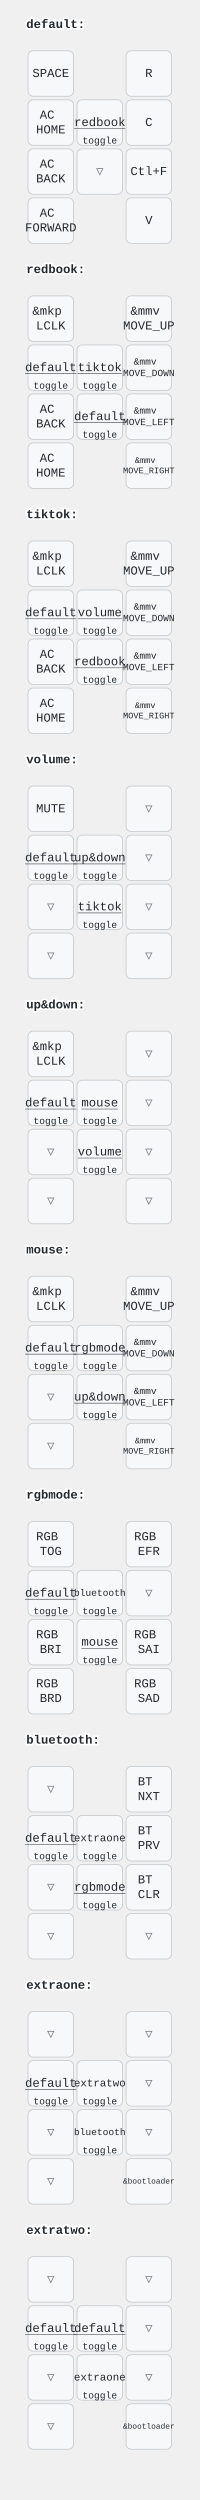
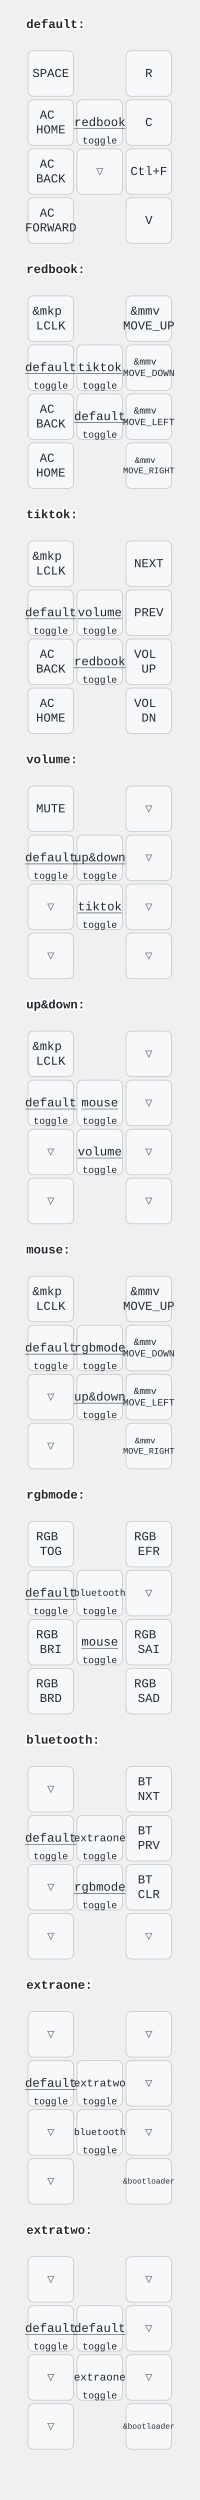
<svg xmlns="http://www.w3.org/2000/svg" width="228" height="2856" viewBox="0 0 228 2856" class="keymap">
  <style>/* inherit to force styles through use tags */
svg path {
    fill: inherit;
}

/* font and background color specifications */
svg.keymap {
    font-family: SFMono-Regular,Consolas,Liberation Mono,Menlo,monospace;
    font-size: 14px;
    font-kerning: normal;
    text-rendering: optimizeLegibility;
    fill: #24292e;
}

/* default key styling */
rect.key {
    fill: #f6f8fa;
}

rect.key, rect.combo {
    stroke: #c9cccf;
    stroke-width: 1;
}

/* default key side styling, only used is draw_key_sides is set */
rect.side {
    filter: brightness(90%);
}

/* color accent for combo boxes */
rect.combo, rect.combo-separate {
    fill: #cdf;
}

/* color accent for held keys */
rect.held, rect.combo.held {
    fill: #fdd;
}

/* color accent for ghost (optional) keys */
rect.ghost, rect.combo.ghost {
    stroke-dasharray: 4, 4;
    stroke-width: 2;
}

text {
    text-anchor: middle;
    dominant-baseline: middle;
}

/* styling for layer labels */
text.label {
    font-weight: bold;
    text-anchor: start;
    stroke: white;
    stroke-width: 4;
    paint-order: stroke;
}

/* styling for optional footer */
text.footer {
    text-anchor: end;
    dominant-baseline: auto;
    stroke: white;
    stroke-width: 4;
    paint-order: stroke;
}

/* styling for combo tap, and key non-tap label text */
text.combo, text.hold, text.shifted, text.left, text.right {
    font-size: 11px;
}

text.hold {
    text-anchor: middle;
    dominant-baseline: auto;
}

text.shifted {
    text-anchor: middle;
    dominant-baseline: hanging;
}

text.left {
    text-anchor: start;
}

text.right {
    text-anchor: end;
}

text.layer-activator {
    text-decoration: underline;
}

/* styling for hold/shifted label text in combo box */
text.combo.hold, text.combo.shifted, text.combo.left, text.combo.right {
    font-size: 8px;
}

/* lighter symbol for transparent keys */
text.trans {
    fill: #7b7e81;
}

/* styling for combo dendrons */
path.combo {
    stroke-width: 1;
    stroke: gray;
    fill: none;
}

/* Start Tabler Icons Cleanup */
/* cannot use height/width with glyphs */
.icon-tabler &gt; path {
    fill: inherit;
    stroke: inherit;
    stroke-width: 2;
}
/* hide tabler's default box */
.icon-tabler &gt; path[stroke="none"][fill="none"] {
    visibility: hidden;
}
/* End Tabler Icons Cleanup */
</style>
  <g transform="translate(30, 0)" class="layer-default">
    <text x="0" y="28" class="label" id="default">default:</text>
    <g transform="translate(0, 56)">
      <g transform="translate(28, 28)" class="key keypos-0">
        <rect rx="6" ry="6" x="-26" y="-26" width="52" height="52" class="key" />
        <text x="0" y="0" class="key tap">SPACE</text>
      </g>
      <g transform="translate(140, 28)" class="key keypos-1">
        <rect rx="6" ry="6" x="-26" y="-26" width="52" height="52" class="key" />
        <text x="0" y="0" class="key tap">R</text>
      </g>
      <g transform="translate(28, 84)" class="key keypos-2">
        <rect rx="6" ry="6" x="-26" y="-26" width="52" height="52" class="key" />
        <text x="0" y="0" class="key tap">
          <tspan x="0" dy="-0.6em">AC</tspan>
          <tspan x="0" dy="1.2em">HOME</tspan>
        </text>
      </g>
      <g transform="translate(84, 84)" class="key keypos-3">
        <rect rx="6" ry="6" x="-26" y="-26" width="52" height="52" class="key" />
        <a href="#redbook">
          <text x="0" y="0" class="key tap layer-activator">redbook</text>
        </a>
        <text x="0" y="24" class="key hold">toggle</text>
      </g>
      <g transform="translate(140, 84)" class="key keypos-4">
        <rect rx="6" ry="6" x="-26" y="-26" width="52" height="52" class="key" />
        <text x="0" y="0" class="key tap">C</text>
      </g>
      <g transform="translate(28, 140)" class="key keypos-5">
        <rect rx="6" ry="6" x="-26" y="-26" width="52" height="52" class="key" />
        <text x="0" y="0" class="key tap">
          <tspan x="0" dy="-0.6em">AC</tspan>
          <tspan x="0" dy="1.2em">BACK</tspan>
        </text>
      </g>
      <g transform="translate(84, 140)" class="key trans keypos-6">
        <rect rx="6" ry="6" x="-26" y="-26" width="52" height="52" class="key trans" />
        <text x="0" y="0" class="key trans tap">▽</text>
      </g>
      <g transform="translate(140, 140)" class="key keypos-7">
        <rect rx="6" ry="6" x="-26" y="-26" width="52" height="52" class="key" />
        <text x="0" y="0" class="key tap">Ctl+F</text>
      </g>
      <g transform="translate(28, 196)" class="key keypos-8">
        <rect rx="6" ry="6" x="-26" y="-26" width="52" height="52" class="key" />
        <text x="0" y="0" class="key tap">
          <tspan x="0" dy="-0.6em">AC</tspan>
          <tspan x="0" dy="1.2em">FORWARD</tspan>
        </text>
      </g>
      <g transform="translate(140, 196)" class="key keypos-9">
        <rect rx="6" ry="6" x="-26" y="-26" width="52" height="52" class="key" />
        <text x="0" y="0" class="key tap">V</text>
      </g>
    </g>
  </g>
  <g transform="translate(30, 280)" class="layer-redbook">
    <text x="0" y="28" class="label" id="redbook">redbook:</text>
    <g transform="translate(0, 56)">
      <g transform="translate(28, 28)" class="key keypos-0">
        <rect rx="6" ry="6" x="-26" y="-26" width="52" height="52" class="key" />
        <text x="0" y="0" class="key tap">
          <tspan x="0" dy="-0.6em">&amp;mkp</tspan>
          <tspan x="0" dy="1.2em">LCLK</tspan>
        </text>
      </g>
      <g transform="translate(140, 28)" class="key keypos-1">
        <rect rx="6" ry="6" x="-26" y="-26" width="52" height="52" class="key" />
        <text x="0" y="0" class="key tap">
          <tspan x="0" dy="-0.6em">&amp;mmv</tspan>
          <tspan x="0" dy="1.2em">MOVE_UP</tspan>
        </text>
      </g>
      <g transform="translate(28, 84)" class="key keypos-2">
        <rect rx="6" ry="6" x="-26" y="-26" width="52" height="52" class="key" />
        <a href="#default">
          <text x="0" y="0" class="key tap layer-activator">default</text>
        </a>
        <text x="0" y="24" class="key hold">toggle</text>
      </g>
      <g transform="translate(84, 84)" class="key keypos-3">
        <rect rx="6" ry="6" x="-26" y="-26" width="52" height="52" class="key" />
        <a href="#tiktok">
          <text x="0" y="0" class="key tap layer-activator">tiktok</text>
        </a>
        <text x="0" y="24" class="key hold">toggle</text>
      </g>
      <g transform="translate(140, 84)" class="key keypos-4">
        <rect rx="6" ry="6" x="-26" y="-26" width="52" height="52" class="key" />
        <text x="0" y="0" class="key tap">
          <tspan x="0" dy="-0.6em" style="font-size: 78%">&amp;mmv</tspan>
          <tspan x="0" dy="1.2em" style="font-size: 78%">MOVE_DOWN</tspan>
        </text>
      </g>
      <g transform="translate(28, 140)" class="key keypos-5">
        <rect rx="6" ry="6" x="-26" y="-26" width="52" height="52" class="key" />
        <text x="0" y="0" class="key tap">
          <tspan x="0" dy="-0.6em">AC</tspan>
          <tspan x="0" dy="1.2em">BACK</tspan>
        </text>
      </g>
      <g transform="translate(84, 140)" class="key keypos-6">
        <rect rx="6" ry="6" x="-26" y="-26" width="52" height="52" class="key" />
        <a href="#default">
          <text x="0" y="0" class="key tap layer-activator">default</text>
        </a>
        <text x="0" y="24" class="key hold">toggle</text>
      </g>
      <g transform="translate(140, 140)" class="key keypos-7">
        <rect rx="6" ry="6" x="-26" y="-26" width="52" height="52" class="key" />
        <text x="0" y="0" class="key tap">
          <tspan x="0" dy="-0.6em" style="font-size: 78%">&amp;mmv</tspan>
          <tspan x="0" dy="1.2em" style="font-size: 78%">MOVE_LEFT</tspan>
        </text>
      </g>
      <g transform="translate(28, 196)" class="key keypos-8">
        <rect rx="6" ry="6" x="-26" y="-26" width="52" height="52" class="key" />
        <text x="0" y="0" class="key tap">
          <tspan x="0" dy="-0.6em">AC</tspan>
          <tspan x="0" dy="1.2em">HOME</tspan>
        </text>
      </g>
      <g transform="translate(140, 196)" class="key keypos-9">
        <rect rx="6" ry="6" x="-26" y="-26" width="52" height="52" class="key" />
        <text x="0" y="0" class="key tap">
          <tspan x="0" dy="-0.6em" style="font-size: 70%">&amp;mmv</tspan>
          <tspan x="0" dy="1.2em" style="font-size: 70%">MOVE_RIGHT</tspan>
        </text>
      </g>
    </g>
  </g>
  <g transform="translate(30, 560)" class="layer-tiktok">
    <text x="0" y="28" class="label" id="tiktok">tiktok:</text>
    <g transform="translate(0, 56)">
      <g transform="translate(28, 28)" class="key keypos-0">
        <rect rx="6" ry="6" x="-26" y="-26" width="52" height="52" class="key" />
        <text x="0" y="0" class="key tap">
          <tspan x="0" dy="-0.6em">&amp;mkp</tspan>
          <tspan x="0" dy="1.2em">LCLK</tspan>
        </text>
      </g>
      <g transform="translate(140, 28)" class="key keypos-1">
        <rect rx="6" ry="6" x="-26" y="-26" width="52" height="52" class="key" />
-         <text x="0" y="0" class="key tap">
-           <tspan x="0" dy="-0.6em">&amp;mmv</tspan>
-           <tspan x="0" dy="1.2em">MOVE_UP</tspan>
-         </text>
+         <text x="0" y="0" class="key tap">NEXT</text>
      </g>
      <g transform="translate(28, 84)" class="key keypos-2">
        <rect rx="6" ry="6" x="-26" y="-26" width="52" height="52" class="key" />
        <a href="#default">
          <text x="0" y="0" class="key tap layer-activator">default</text>
        </a>
        <text x="0" y="24" class="key hold">toggle</text>
      </g>
      <g transform="translate(84, 84)" class="key keypos-3">
        <rect rx="6" ry="6" x="-26" y="-26" width="52" height="52" class="key" />
        <a href="#volume">
          <text x="0" y="0" class="key tap layer-activator">volume</text>
        </a>
        <text x="0" y="24" class="key hold">toggle</text>
      </g>
      <g transform="translate(140, 84)" class="key keypos-4">
        <rect rx="6" ry="6" x="-26" y="-26" width="52" height="52" class="key" />
-         <text x="0" y="0" class="key tap">
-           <tspan x="0" dy="-0.6em" style="font-size: 78%">&amp;mmv</tspan>
-           <tspan x="0" dy="1.2em" style="font-size: 78%">MOVE_DOWN</tspan>
-         </text>
+         <text x="0" y="0" class="key tap">PREV</text>
      </g>
      <g transform="translate(28, 140)" class="key keypos-5">
        <rect rx="6" ry="6" x="-26" y="-26" width="52" height="52" class="key" />
        <text x="0" y="0" class="key tap">
          <tspan x="0" dy="-0.6em">AC</tspan>
          <tspan x="0" dy="1.2em">BACK</tspan>
        </text>
      </g>
      <g transform="translate(84, 140)" class="key keypos-6">
        <rect rx="6" ry="6" x="-26" y="-26" width="52" height="52" class="key" />
        <a href="#redbook">
          <text x="0" y="0" class="key tap layer-activator">redbook</text>
        </a>
        <text x="0" y="24" class="key hold">toggle</text>
      </g>
      <g transform="translate(140, 140)" class="key keypos-7">
        <rect rx="6" ry="6" x="-26" y="-26" width="52" height="52" class="key" />
        <text x="0" y="0" class="key tap">
-           <tspan x="0" dy="-0.6em" style="font-size: 78%">&amp;mmv</tspan>
-           <tspan x="0" dy="1.2em" style="font-size: 78%">MOVE_LEFT</tspan>
+           <tspan x="0" dy="-0.6em">VOL</tspan>
+           <tspan x="0" dy="1.2em">UP</tspan>
        </text>
      </g>
      <g transform="translate(28, 196)" class="key keypos-8">
        <rect rx="6" ry="6" x="-26" y="-26" width="52" height="52" class="key" />
        <text x="0" y="0" class="key tap">
          <tspan x="0" dy="-0.6em">AC</tspan>
          <tspan x="0" dy="1.2em">HOME</tspan>
        </text>
      </g>
      <g transform="translate(140, 196)" class="key keypos-9">
        <rect rx="6" ry="6" x="-26" y="-26" width="52" height="52" class="key" />
        <text x="0" y="0" class="key tap">
-           <tspan x="0" dy="-0.6em" style="font-size: 70%">&amp;mmv</tspan>
-           <tspan x="0" dy="1.2em" style="font-size: 70%">MOVE_RIGHT</tspan>
+           <tspan x="0" dy="-0.6em">VOL</tspan>
+           <tspan x="0" dy="1.2em">DN</tspan>
        </text>
      </g>
    </g>
  </g>
  <g transform="translate(30, 840)" class="layer-volume">
    <text x="0" y="28" class="label" id="volume">volume:</text>
    <g transform="translate(0, 56)">
      <g transform="translate(28, 28)" class="key keypos-0">
        <rect rx="6" ry="6" x="-26" y="-26" width="52" height="52" class="key" />
        <text x="0" y="0" class="key tap">MUTE</text>
      </g>
      <g transform="translate(140, 28)" class="key trans keypos-1">
        <rect rx="6" ry="6" x="-26" y="-26" width="52" height="52" class="key trans" />
        <text x="0" y="0" class="key trans tap">▽</text>
      </g>
      <g transform="translate(28, 84)" class="key keypos-2">
        <rect rx="6" ry="6" x="-26" y="-26" width="52" height="52" class="key" />
        <a href="#default">
          <text x="0" y="0" class="key tap layer-activator">default</text>
        </a>
        <text x="0" y="24" class="key hold">toggle</text>
      </g>
      <g transform="translate(84, 84)" class="key keypos-3">
        <rect rx="6" ry="6" x="-26" y="-26" width="52" height="52" class="key" />
        <a href="#updown">
          <text x="0" y="0" class="key tap layer-activator">up&amp;down</text>
        </a>
        <text x="0" y="24" class="key hold">toggle</text>
      </g>
      <g transform="translate(140, 84)" class="key trans keypos-4">
        <rect rx="6" ry="6" x="-26" y="-26" width="52" height="52" class="key trans" />
        <text x="0" y="0" class="key trans tap">▽</text>
      </g>
      <g transform="translate(28, 140)" class="key trans keypos-5">
        <rect rx="6" ry="6" x="-26" y="-26" width="52" height="52" class="key trans" />
        <text x="0" y="0" class="key trans tap">▽</text>
      </g>
      <g transform="translate(84, 140)" class="key keypos-6">
        <rect rx="6" ry="6" x="-26" y="-26" width="52" height="52" class="key" />
        <a href="#tiktok">
          <text x="0" y="0" class="key tap layer-activator">tiktok</text>
        </a>
        <text x="0" y="24" class="key hold">toggle</text>
      </g>
      <g transform="translate(140, 140)" class="key trans keypos-7">
        <rect rx="6" ry="6" x="-26" y="-26" width="52" height="52" class="key trans" />
        <text x="0" y="0" class="key trans tap">▽</text>
      </g>
      <g transform="translate(28, 196)" class="key trans keypos-8">
        <rect rx="6" ry="6" x="-26" y="-26" width="52" height="52" class="key trans" />
        <text x="0" y="0" class="key trans tap">▽</text>
      </g>
      <g transform="translate(140, 196)" class="key trans keypos-9">
        <rect rx="6" ry="6" x="-26" y="-26" width="52" height="52" class="key trans" />
        <text x="0" y="0" class="key trans tap">▽</text>
      </g>
    </g>
  </g>
  <g transform="translate(30, 1120)" class="layer-up&amp;down">
    <text x="0" y="28" class="label" id="updown">up&amp;down:</text>
    <g transform="translate(0, 56)">
      <g transform="translate(28, 28)" class="key keypos-0">
        <rect rx="6" ry="6" x="-26" y="-26" width="52" height="52" class="key" />
        <text x="0" y="0" class="key tap">
          <tspan x="0" dy="-0.6em">&amp;mkp</tspan>
          <tspan x="0" dy="1.2em">LCLK</tspan>
        </text>
      </g>
      <g transform="translate(140, 28)" class="key trans keypos-1">
        <rect rx="6" ry="6" x="-26" y="-26" width="52" height="52" class="key trans" />
        <text x="0" y="0" class="key trans tap">▽</text>
      </g>
      <g transform="translate(28, 84)" class="key keypos-2">
        <rect rx="6" ry="6" x="-26" y="-26" width="52" height="52" class="key" />
        <a href="#default">
          <text x="0" y="0" class="key tap layer-activator">default</text>
        </a>
        <text x="0" y="24" class="key hold">toggle</text>
      </g>
      <g transform="translate(84, 84)" class="key keypos-3">
        <rect rx="6" ry="6" x="-26" y="-26" width="52" height="52" class="key" />
        <a href="#mouse">
          <text x="0" y="0" class="key tap layer-activator">mouse</text>
        </a>
        <text x="0" y="24" class="key hold">toggle</text>
      </g>
      <g transform="translate(140, 84)" class="key trans keypos-4">
        <rect rx="6" ry="6" x="-26" y="-26" width="52" height="52" class="key trans" />
        <text x="0" y="0" class="key trans tap">▽</text>
      </g>
      <g transform="translate(28, 140)" class="key trans keypos-5">
        <rect rx="6" ry="6" x="-26" y="-26" width="52" height="52" class="key trans" />
        <text x="0" y="0" class="key trans tap">▽</text>
      </g>
      <g transform="translate(84, 140)" class="key keypos-6">
        <rect rx="6" ry="6" x="-26" y="-26" width="52" height="52" class="key" />
        <a href="#volume">
          <text x="0" y="0" class="key tap layer-activator">volume</text>
        </a>
        <text x="0" y="24" class="key hold">toggle</text>
      </g>
      <g transform="translate(140, 140)" class="key trans keypos-7">
        <rect rx="6" ry="6" x="-26" y="-26" width="52" height="52" class="key trans" />
        <text x="0" y="0" class="key trans tap">▽</text>
      </g>
      <g transform="translate(28, 196)" class="key trans keypos-8">
        <rect rx="6" ry="6" x="-26" y="-26" width="52" height="52" class="key trans" />
        <text x="0" y="0" class="key trans tap">▽</text>
      </g>
      <g transform="translate(140, 196)" class="key trans keypos-9">
        <rect rx="6" ry="6" x="-26" y="-26" width="52" height="52" class="key trans" />
        <text x="0" y="0" class="key trans tap">▽</text>
      </g>
    </g>
  </g>
  <g transform="translate(30, 1400)" class="layer-mouse">
    <text x="0" y="28" class="label" id="mouse">mouse:</text>
    <g transform="translate(0, 56)">
      <g transform="translate(28, 28)" class="key keypos-0">
        <rect rx="6" ry="6" x="-26" y="-26" width="52" height="52" class="key" />
        <text x="0" y="0" class="key tap">
          <tspan x="0" dy="-0.6em">&amp;mkp</tspan>
          <tspan x="0" dy="1.2em">LCLK</tspan>
        </text>
      </g>
      <g transform="translate(140, 28)" class="key keypos-1">
        <rect rx="6" ry="6" x="-26" y="-26" width="52" height="52" class="key" />
        <text x="0" y="0" class="key tap">
          <tspan x="0" dy="-0.6em">&amp;mmv</tspan>
          <tspan x="0" dy="1.2em">MOVE_UP</tspan>
        </text>
      </g>
      <g transform="translate(28, 84)" class="key keypos-2">
        <rect rx="6" ry="6" x="-26" y="-26" width="52" height="52" class="key" />
        <a href="#default">
          <text x="0" y="0" class="key tap layer-activator">default</text>
        </a>
        <text x="0" y="24" class="key hold">toggle</text>
      </g>
      <g transform="translate(84, 84)" class="key keypos-3">
        <rect rx="6" ry="6" x="-26" y="-26" width="52" height="52" class="key" />
        <a href="#rgbmode">
          <text x="0" y="0" class="key tap layer-activator">rgbmode</text>
        </a>
        <text x="0" y="24" class="key hold">toggle</text>
      </g>
      <g transform="translate(140, 84)" class="key keypos-4">
        <rect rx="6" ry="6" x="-26" y="-26" width="52" height="52" class="key" />
        <text x="0" y="0" class="key tap">
          <tspan x="0" dy="-0.6em" style="font-size: 78%">&amp;mmv</tspan>
          <tspan x="0" dy="1.2em" style="font-size: 78%">MOVE_DOWN</tspan>
        </text>
      </g>
      <g transform="translate(28, 140)" class="key trans keypos-5">
        <rect rx="6" ry="6" x="-26" y="-26" width="52" height="52" class="key trans" />
        <text x="0" y="0" class="key trans tap">▽</text>
      </g>
      <g transform="translate(84, 140)" class="key keypos-6">
        <rect rx="6" ry="6" x="-26" y="-26" width="52" height="52" class="key" />
        <a href="#updown">
          <text x="0" y="0" class="key tap layer-activator">up&amp;down</text>
        </a>
        <text x="0" y="24" class="key hold">toggle</text>
      </g>
      <g transform="translate(140, 140)" class="key keypos-7">
        <rect rx="6" ry="6" x="-26" y="-26" width="52" height="52" class="key" />
        <text x="0" y="0" class="key tap">
          <tspan x="0" dy="-0.6em" style="font-size: 78%">&amp;mmv</tspan>
          <tspan x="0" dy="1.2em" style="font-size: 78%">MOVE_LEFT</tspan>
        </text>
      </g>
      <g transform="translate(28, 196)" class="key trans keypos-8">
        <rect rx="6" ry="6" x="-26" y="-26" width="52" height="52" class="key trans" />
        <text x="0" y="0" class="key trans tap">▽</text>
      </g>
      <g transform="translate(140, 196)" class="key keypos-9">
        <rect rx="6" ry="6" x="-26" y="-26" width="52" height="52" class="key" />
        <text x="0" y="0" class="key tap">
          <tspan x="0" dy="-0.6em" style="font-size: 70%">&amp;mmv</tspan>
          <tspan x="0" dy="1.2em" style="font-size: 70%">MOVE_RIGHT</tspan>
        </text>
      </g>
    </g>
  </g>
  <g transform="translate(30, 1680)" class="layer-rgbmode">
    <text x="0" y="28" class="label" id="rgbmode">rgbmode:</text>
    <g transform="translate(0, 56)">
      <g transform="translate(28, 28)" class="key keypos-0">
        <rect rx="6" ry="6" x="-26" y="-26" width="52" height="52" class="key" />
        <text x="0" y="0" class="key tap">
          <tspan x="0" dy="-0.6em">RGB</tspan>
          <tspan x="0" dy="1.2em">TOG</tspan>
        </text>
      </g>
      <g transform="translate(140, 28)" class="key keypos-1">
        <rect rx="6" ry="6" x="-26" y="-26" width="52" height="52" class="key" />
        <text x="0" y="0" class="key tap">
          <tspan x="0" dy="-0.6em">RGB</tspan>
          <tspan x="0" dy="1.2em">EFR</tspan>
        </text>
      </g>
      <g transform="translate(28, 84)" class="key keypos-2">
        <rect rx="6" ry="6" x="-26" y="-26" width="52" height="52" class="key" />
        <a href="#default">
          <text x="0" y="0" class="key tap layer-activator">default</text>
        </a>
        <text x="0" y="24" class="key hold">toggle</text>
      </g>
      <g transform="translate(84, 84)" class="key keypos-3">
        <rect rx="6" ry="6" x="-26" y="-26" width="52" height="52" class="key" />
        <a href="#bluetooth">
          <text x="0" y="0" class="key tap layer-activator">
            <tspan style="font-size: 78%">bluetooth</tspan>
          </text>
        </a>
        <text x="0" y="24" class="key hold">toggle</text>
      </g>
      <g transform="translate(140, 84)" class="key trans keypos-4">
        <rect rx="6" ry="6" x="-26" y="-26" width="52" height="52" class="key trans" />
        <text x="0" y="0" class="key trans tap">▽</text>
      </g>
      <g transform="translate(28, 140)" class="key keypos-5">
        <rect rx="6" ry="6" x="-26" y="-26" width="52" height="52" class="key" />
        <text x="0" y="0" class="key tap">
          <tspan x="0" dy="-0.6em">RGB</tspan>
          <tspan x="0" dy="1.2em">BRI</tspan>
        </text>
      </g>
      <g transform="translate(84, 140)" class="key keypos-6">
        <rect rx="6" ry="6" x="-26" y="-26" width="52" height="52" class="key" />
        <a href="#mouse">
          <text x="0" y="0" class="key tap layer-activator">mouse</text>
        </a>
        <text x="0" y="24" class="key hold">toggle</text>
      </g>
      <g transform="translate(140, 140)" class="key keypos-7">
        <rect rx="6" ry="6" x="-26" y="-26" width="52" height="52" class="key" />
        <text x="0" y="0" class="key tap">
          <tspan x="0" dy="-0.6em">RGB</tspan>
          <tspan x="0" dy="1.2em">SAI</tspan>
        </text>
      </g>
      <g transform="translate(28, 196)" class="key keypos-8">
        <rect rx="6" ry="6" x="-26" y="-26" width="52" height="52" class="key" />
        <text x="0" y="0" class="key tap">
          <tspan x="0" dy="-0.6em">RGB</tspan>
          <tspan x="0" dy="1.2em">BRD</tspan>
        </text>
      </g>
      <g transform="translate(140, 196)" class="key keypos-9">
        <rect rx="6" ry="6" x="-26" y="-26" width="52" height="52" class="key" />
        <text x="0" y="0" class="key tap">
          <tspan x="0" dy="-0.6em">RGB</tspan>
          <tspan x="0" dy="1.2em">SAD</tspan>
        </text>
      </g>
    </g>
  </g>
  <g transform="translate(30, 1960)" class="layer-bluetooth">
    <text x="0" y="28" class="label" id="bluetooth">bluetooth:</text>
    <g transform="translate(0, 56)">
      <g transform="translate(28, 28)" class="key trans keypos-0">
        <rect rx="6" ry="6" x="-26" y="-26" width="52" height="52" class="key trans" />
        <text x="0" y="0" class="key trans tap">▽</text>
      </g>
      <g transform="translate(140, 28)" class="key keypos-1">
        <rect rx="6" ry="6" x="-26" y="-26" width="52" height="52" class="key" />
        <text x="0" y="0" class="key tap">
          <tspan x="0" dy="-0.6em">BT</tspan>
          <tspan x="0" dy="1.2em">NXT</tspan>
        </text>
      </g>
      <g transform="translate(28, 84)" class="key keypos-2">
        <rect rx="6" ry="6" x="-26" y="-26" width="52" height="52" class="key" />
        <a href="#default">
          <text x="0" y="0" class="key tap layer-activator">default</text>
        </a>
        <text x="0" y="24" class="key hold">toggle</text>
      </g>
      <g transform="translate(84, 84)" class="key keypos-3">
        <rect rx="6" ry="6" x="-26" y="-26" width="52" height="52" class="key" />
        <a href="#extraone">
          <text x="0" y="0" class="key tap layer-activator">
            <tspan style="font-size: 88%">extraone</tspan>
          </text>
        </a>
        <text x="0" y="24" class="key hold">toggle</text>
      </g>
      <g transform="translate(140, 84)" class="key keypos-4">
        <rect rx="6" ry="6" x="-26" y="-26" width="52" height="52" class="key" />
        <text x="0" y="0" class="key tap">
          <tspan x="0" dy="-0.6em">BT</tspan>
          <tspan x="0" dy="1.2em">PRV</tspan>
        </text>
      </g>
      <g transform="translate(28, 140)" class="key trans keypos-5">
        <rect rx="6" ry="6" x="-26" y="-26" width="52" height="52" class="key trans" />
        <text x="0" y="0" class="key trans tap">▽</text>
      </g>
      <g transform="translate(84, 140)" class="key keypos-6">
        <rect rx="6" ry="6" x="-26" y="-26" width="52" height="52" class="key" />
        <a href="#rgbmode">
          <text x="0" y="0" class="key tap layer-activator">rgbmode</text>
        </a>
        <text x="0" y="24" class="key hold">toggle</text>
      </g>
      <g transform="translate(140, 140)" class="key keypos-7">
        <rect rx="6" ry="6" x="-26" y="-26" width="52" height="52" class="key" />
        <text x="0" y="0" class="key tap">
          <tspan x="0" dy="-0.6em">BT</tspan>
          <tspan x="0" dy="1.2em">CLR</tspan>
        </text>
      </g>
      <g transform="translate(28, 196)" class="key trans keypos-8">
        <rect rx="6" ry="6" x="-26" y="-26" width="52" height="52" class="key trans" />
        <text x="0" y="0" class="key trans tap">▽</text>
      </g>
      <g transform="translate(140, 196)" class="key trans keypos-9">
        <rect rx="6" ry="6" x="-26" y="-26" width="52" height="52" class="key trans" />
        <text x="0" y="0" class="key trans tap">▽</text>
      </g>
    </g>
  </g>
  <g transform="translate(30, 2240)" class="layer-extraone">
    <text x="0" y="28" class="label" id="extraone">extraone:</text>
    <g transform="translate(0, 56)">
      <g transform="translate(28, 28)" class="key trans keypos-0">
        <rect rx="6" ry="6" x="-26" y="-26" width="52" height="52" class="key trans" />
        <text x="0" y="0" class="key trans tap">▽</text>
      </g>
      <g transform="translate(140, 28)" class="key trans keypos-1">
        <rect rx="6" ry="6" x="-26" y="-26" width="52" height="52" class="key trans" />
        <text x="0" y="0" class="key trans tap">▽</text>
      </g>
      <g transform="translate(28, 84)" class="key keypos-2">
        <rect rx="6" ry="6" x="-26" y="-26" width="52" height="52" class="key" />
        <a href="#default">
          <text x="0" y="0" class="key tap layer-activator">default</text>
        </a>
        <text x="0" y="24" class="key hold">toggle</text>
      </g>
      <g transform="translate(84, 84)" class="key keypos-3">
        <rect rx="6" ry="6" x="-26" y="-26" width="52" height="52" class="key" />
        <a href="#extratwo">
          <text x="0" y="0" class="key tap layer-activator">
            <tspan style="font-size: 88%">extratwo</tspan>
          </text>
        </a>
        <text x="0" y="24" class="key hold">toggle</text>
      </g>
      <g transform="translate(140, 84)" class="key trans keypos-4">
        <rect rx="6" ry="6" x="-26" y="-26" width="52" height="52" class="key trans" />
        <text x="0" y="0" class="key trans tap">▽</text>
      </g>
      <g transform="translate(28, 140)" class="key trans keypos-5">
        <rect rx="6" ry="6" x="-26" y="-26" width="52" height="52" class="key trans" />
        <text x="0" y="0" class="key trans tap">▽</text>
      </g>
      <g transform="translate(84, 140)" class="key keypos-6">
        <rect rx="6" ry="6" x="-26" y="-26" width="52" height="52" class="key" />
        <a href="#bluetooth">
          <text x="0" y="0" class="key tap layer-activator">
            <tspan style="font-size: 78%">bluetooth</tspan>
          </text>
        </a>
        <text x="0" y="24" class="key hold">toggle</text>
      </g>
      <g transform="translate(140, 140)" class="key trans keypos-7">
        <rect rx="6" ry="6" x="-26" y="-26" width="52" height="52" class="key trans" />
        <text x="0" y="0" class="key trans tap">▽</text>
      </g>
      <g transform="translate(28, 196)" class="key trans keypos-8">
        <rect rx="6" ry="6" x="-26" y="-26" width="52" height="52" class="key trans" />
        <text x="0" y="0" class="key trans tap">▽</text>
      </g>
      <g transform="translate(140, 196)" class="key keypos-9">
        <rect rx="6" ry="6" x="-26" y="-26" width="52" height="52" class="key" />
        <text x="0" y="0" class="key tap">
          <tspan style="font-size: 64%">&amp;bootloader</tspan>
        </text>
      </g>
    </g>
  </g>
  <g transform="translate(30, 2520)" class="layer-extratwo">
    <text x="0" y="28" class="label" id="extratwo">extratwo:</text>
    <g transform="translate(0, 56)">
      <g transform="translate(28, 28)" class="key trans keypos-0">
        <rect rx="6" ry="6" x="-26" y="-26" width="52" height="52" class="key trans" />
        <text x="0" y="0" class="key trans tap">▽</text>
      </g>
      <g transform="translate(140, 28)" class="key trans keypos-1">
        <rect rx="6" ry="6" x="-26" y="-26" width="52" height="52" class="key trans" />
        <text x="0" y="0" class="key trans tap">▽</text>
      </g>
      <g transform="translate(28, 84)" class="key keypos-2">
        <rect rx="6" ry="6" x="-26" y="-26" width="52" height="52" class="key" />
        <a href="#default">
          <text x="0" y="0" class="key tap layer-activator">default</text>
        </a>
        <text x="0" y="24" class="key hold">toggle</text>
      </g>
      <g transform="translate(84, 84)" class="key keypos-3">
        <rect rx="6" ry="6" x="-26" y="-26" width="52" height="52" class="key" />
        <a href="#default">
          <text x="0" y="0" class="key tap layer-activator">default</text>
        </a>
        <text x="0" y="24" class="key hold">toggle</text>
      </g>
      <g transform="translate(140, 84)" class="key trans keypos-4">
        <rect rx="6" ry="6" x="-26" y="-26" width="52" height="52" class="key trans" />
        <text x="0" y="0" class="key trans tap">▽</text>
      </g>
      <g transform="translate(28, 140)" class="key trans keypos-5">
        <rect rx="6" ry="6" x="-26" y="-26" width="52" height="52" class="key trans" />
        <text x="0" y="0" class="key trans tap">▽</text>
      </g>
      <g transform="translate(84, 140)" class="key keypos-6">
        <rect rx="6" ry="6" x="-26" y="-26" width="52" height="52" class="key" />
        <a href="#extraone">
          <text x="0" y="0" class="key tap layer-activator">
            <tspan style="font-size: 88%">extraone</tspan>
          </text>
        </a>
        <text x="0" y="24" class="key hold">toggle</text>
      </g>
      <g transform="translate(140, 140)" class="key trans keypos-7">
        <rect rx="6" ry="6" x="-26" y="-26" width="52" height="52" class="key trans" />
        <text x="0" y="0" class="key trans tap">▽</text>
      </g>
      <g transform="translate(28, 196)" class="key trans keypos-8">
        <rect rx="6" ry="6" x="-26" y="-26" width="52" height="52" class="key trans" />
        <text x="0" y="0" class="key trans tap">▽</text>
      </g>
      <g transform="translate(140, 196)" class="key keypos-9">
        <rect rx="6" ry="6" x="-26" y="-26" width="52" height="52" class="key" />
        <text x="0" y="0" class="key tap">
          <tspan style="font-size: 64%">&amp;bootloader</tspan>
        </text>
      </g>
    </g>
  </g>
</svg>
